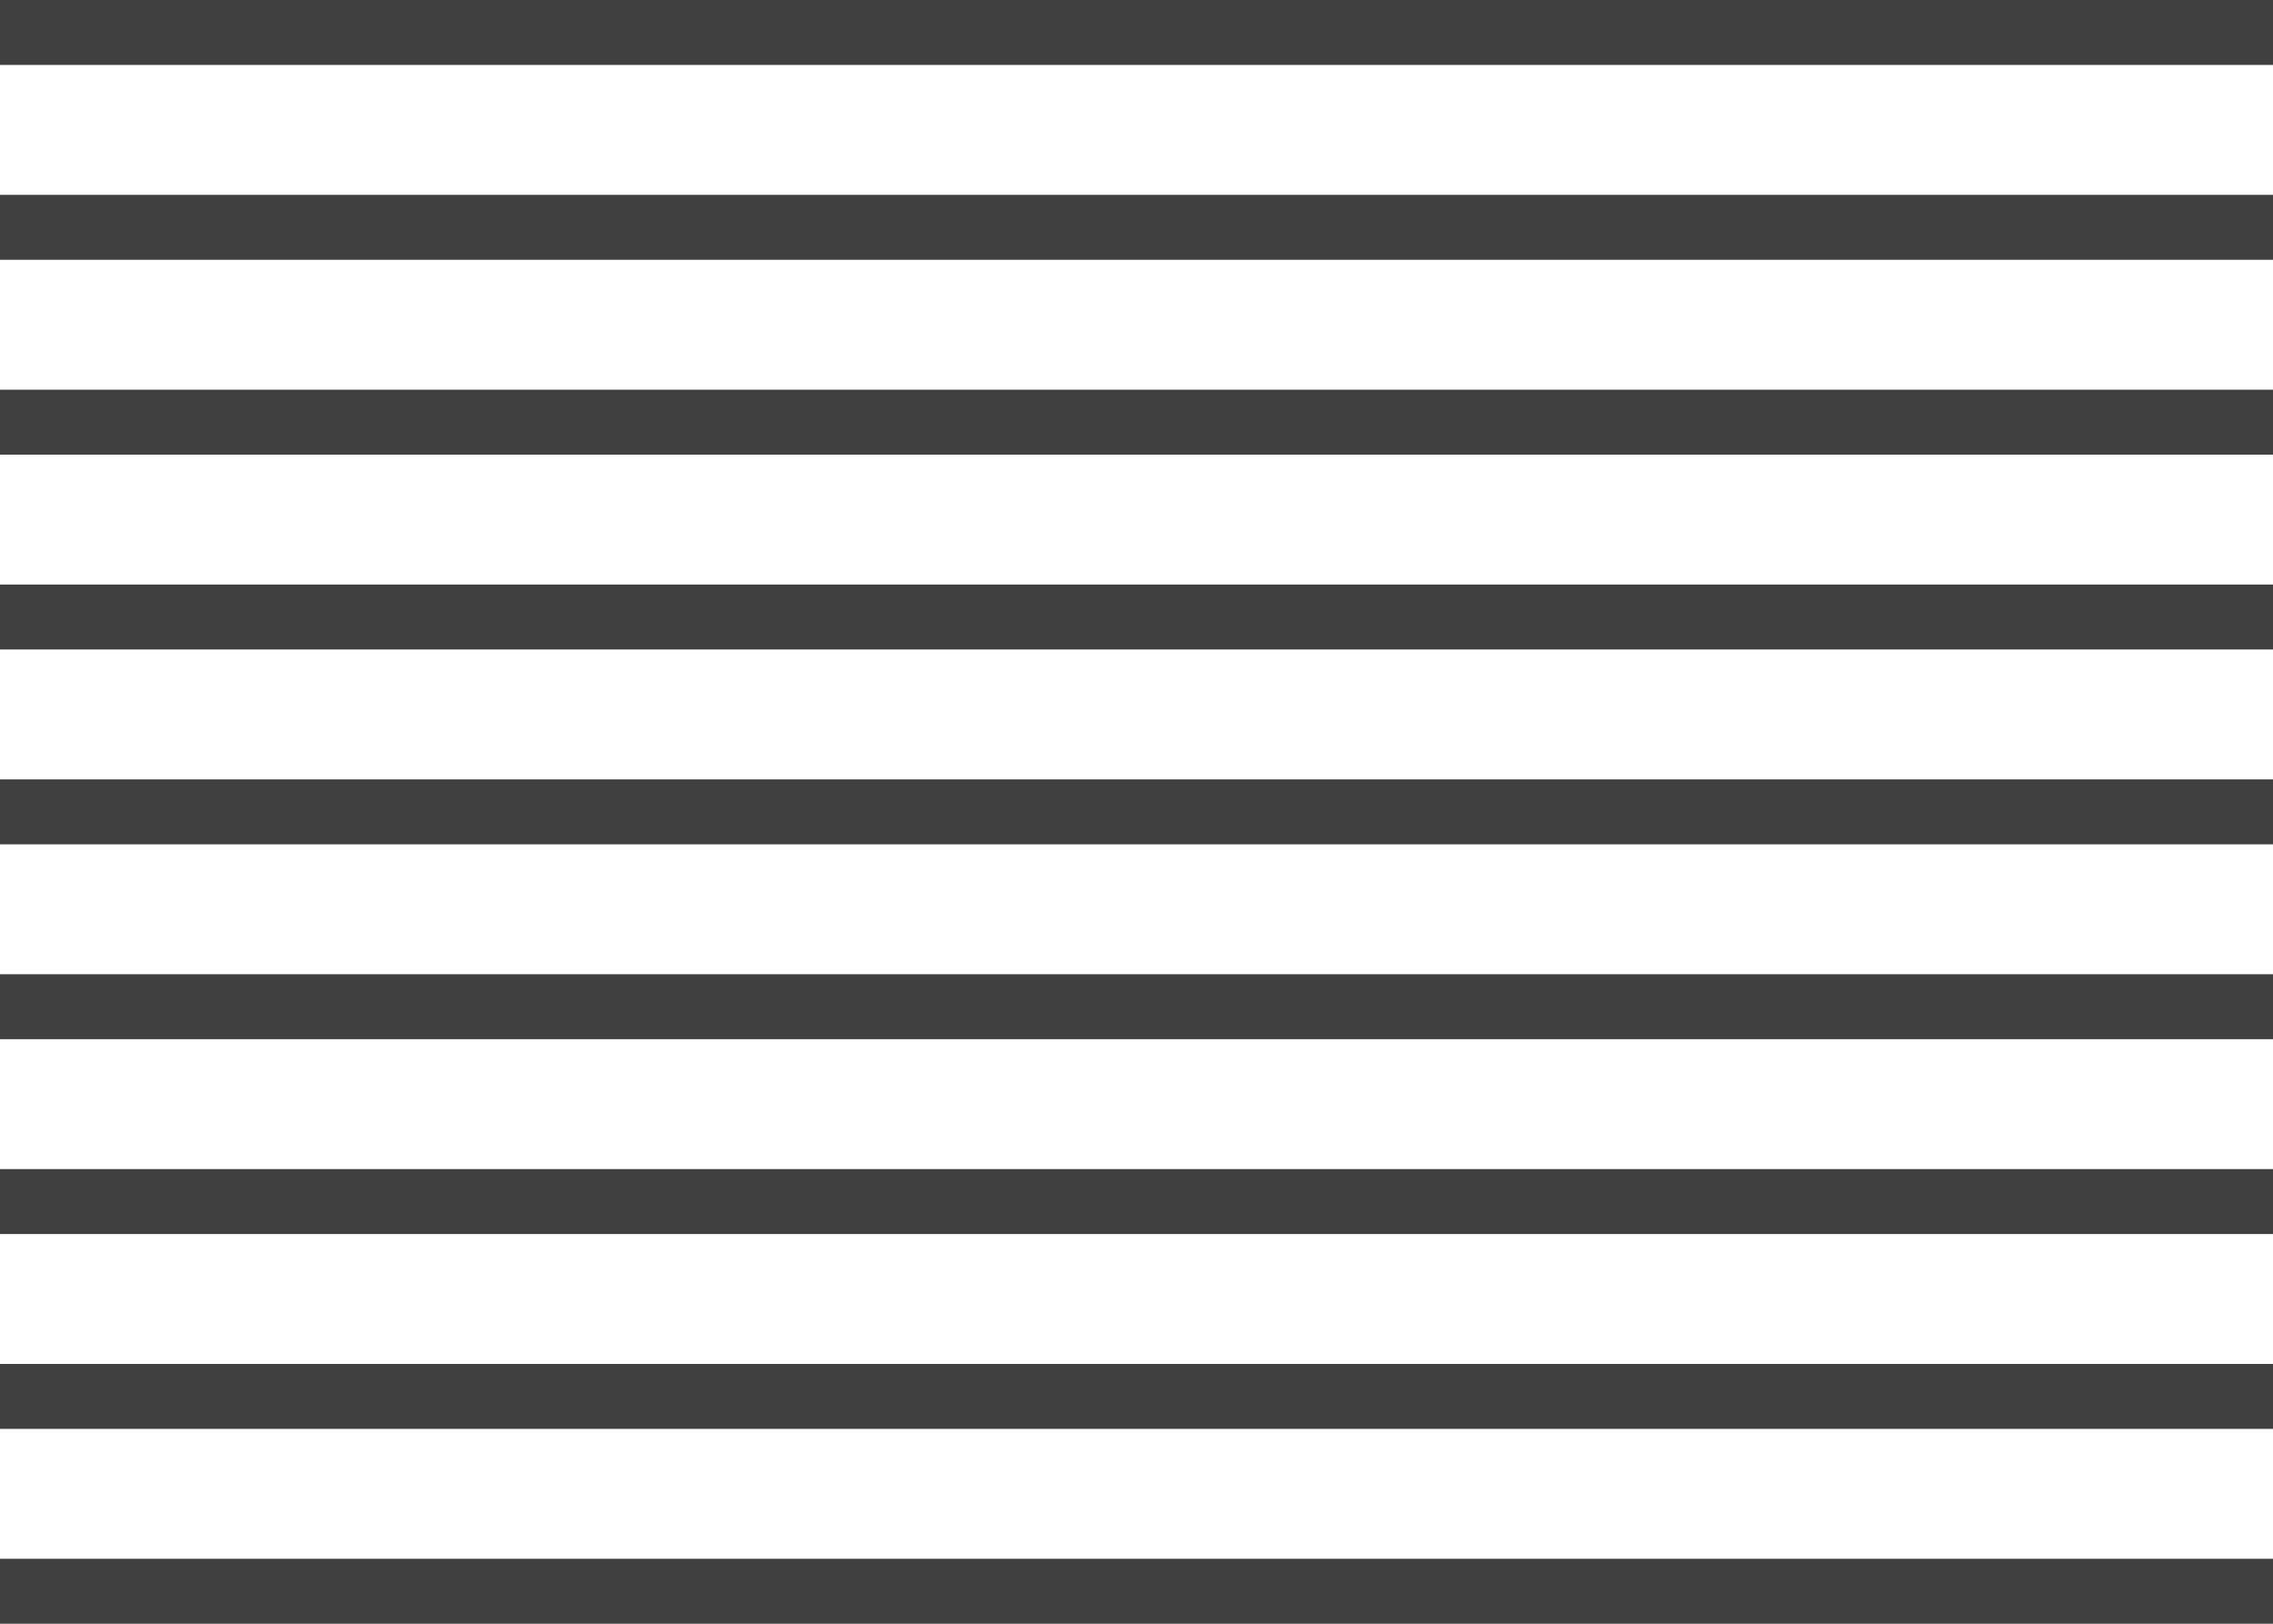
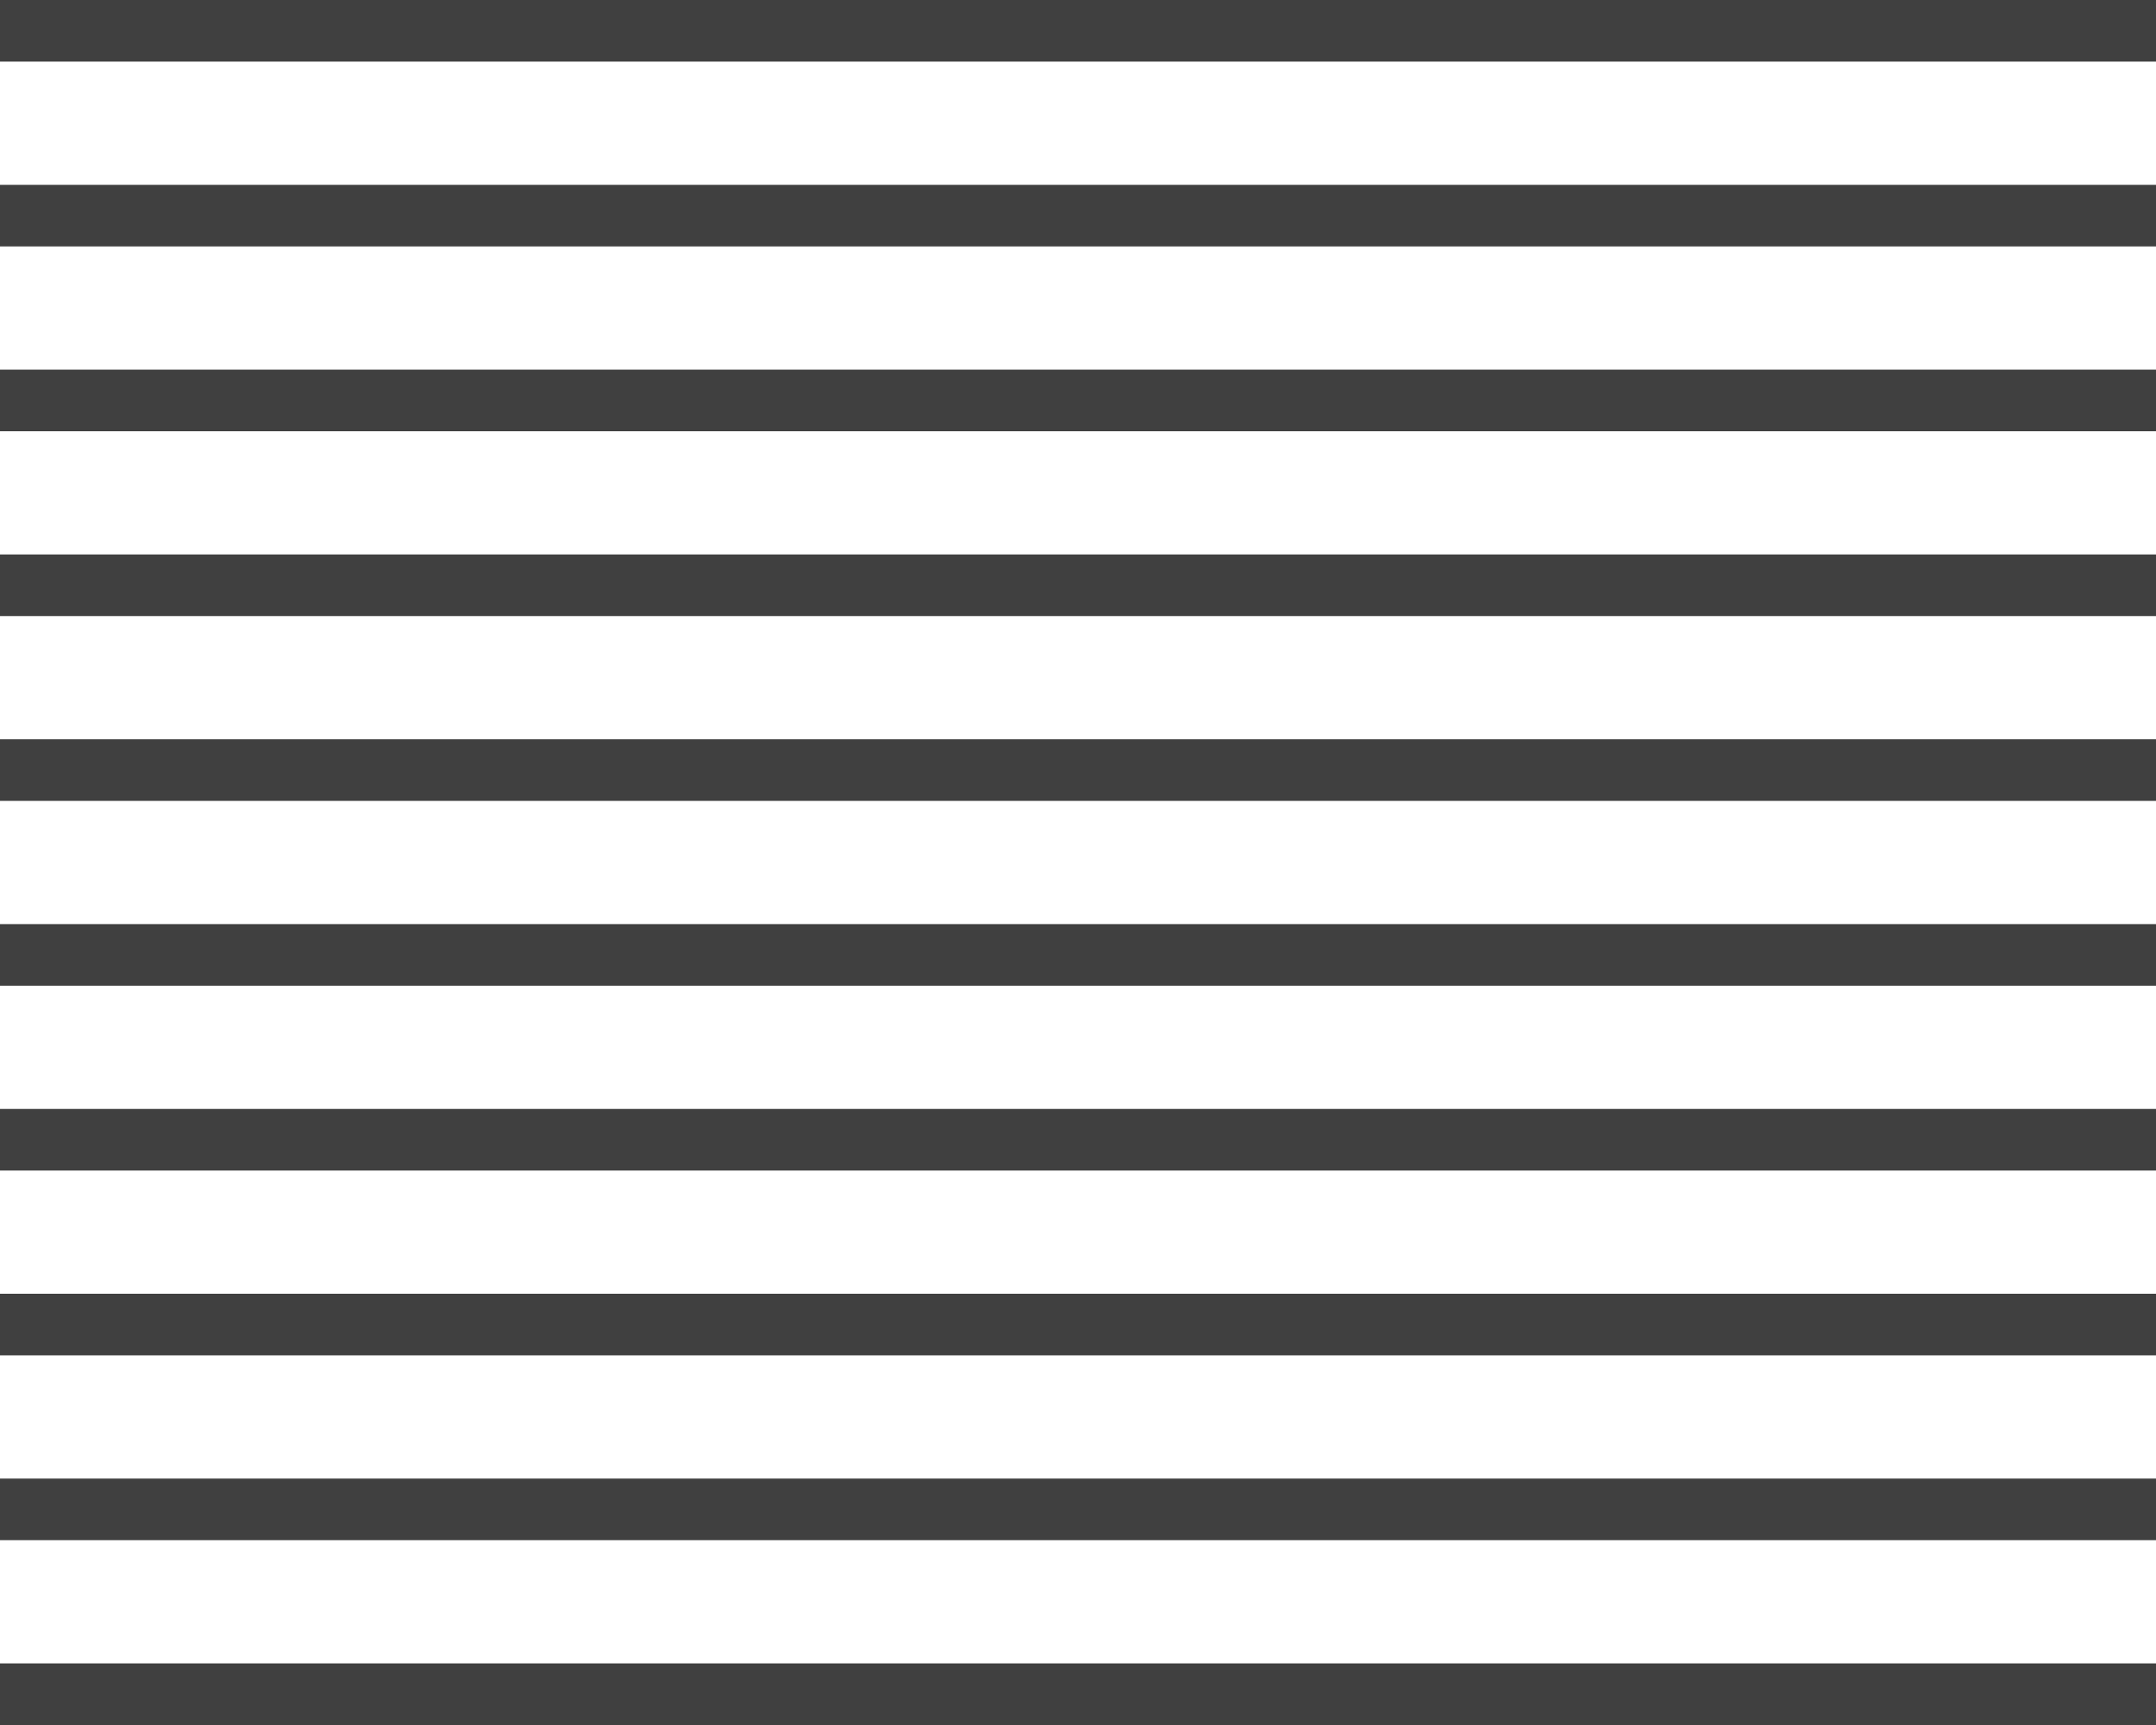
- <svg xmlns="http://www.w3.org/2000/svg" width="140" height="100" id="svg2" version="1.1">
+ <svg xmlns="http://www.w3.org/2000/svg" width="140" height="112" id="svg2" version="1.1">
  <defs id="defs4" />
-   <g id="layer1" transform="translate(0,-952.3622)">
+   <g id="layer1" transform="translate(0,-940.3622)">
    <rect style="fill:#404040;fill-opacity:1;stroke:none" id="rect3859" width="140" height="4" x="0" y="952.362" />
    <rect style="fill:#404040;fill-opacity:1;stroke:none" id="rect3859-0" width="140" height="4" x="0" y="964.362" />
    <rect style="fill:#404040;fill-opacity:1;stroke:none" id="rect3859-3" width="140" height="4" x="0" y="976.362" />
    <rect style="fill:#404040;fill-opacity:1;stroke:none" id="rect3859-3-7" width="140" height="4" x="0" y="988.362" />
    <rect style="fill:#404040;fill-opacity:1;stroke:none" id="rect3859-3-7-4" width="140" height="4" x="0" y="1000.362" />
    <rect style="fill:#404040;fill-opacity:1;stroke:none" id="rect3859-3-7-4-2" width="140" height="4" x="0" y="1012.362" />
    <rect style="fill:#404040;fill-opacity:1;stroke:none" id="rect3859-3-7-4-2-6" width="140" height="4" x="0" y="1024.362" />
    <rect style="fill:#404040;fill-opacity:1;stroke:none" id="rect3859-3-7-4-2-6-8" width="140" height="4" x="0" y="1036.362" />
    <rect style="fill:#404040;fill-opacity:1;stroke:none" id="rect3859-3-7-4-2-6-8-0" width="140" height="4" x="0" y="1048.362" />
+     <rect style="fill:#404040;fill-opacity:1;stroke:none" id="rect3859-6" width="140" height="4" x="0" y="940.362" />
  </g>
</svg>
